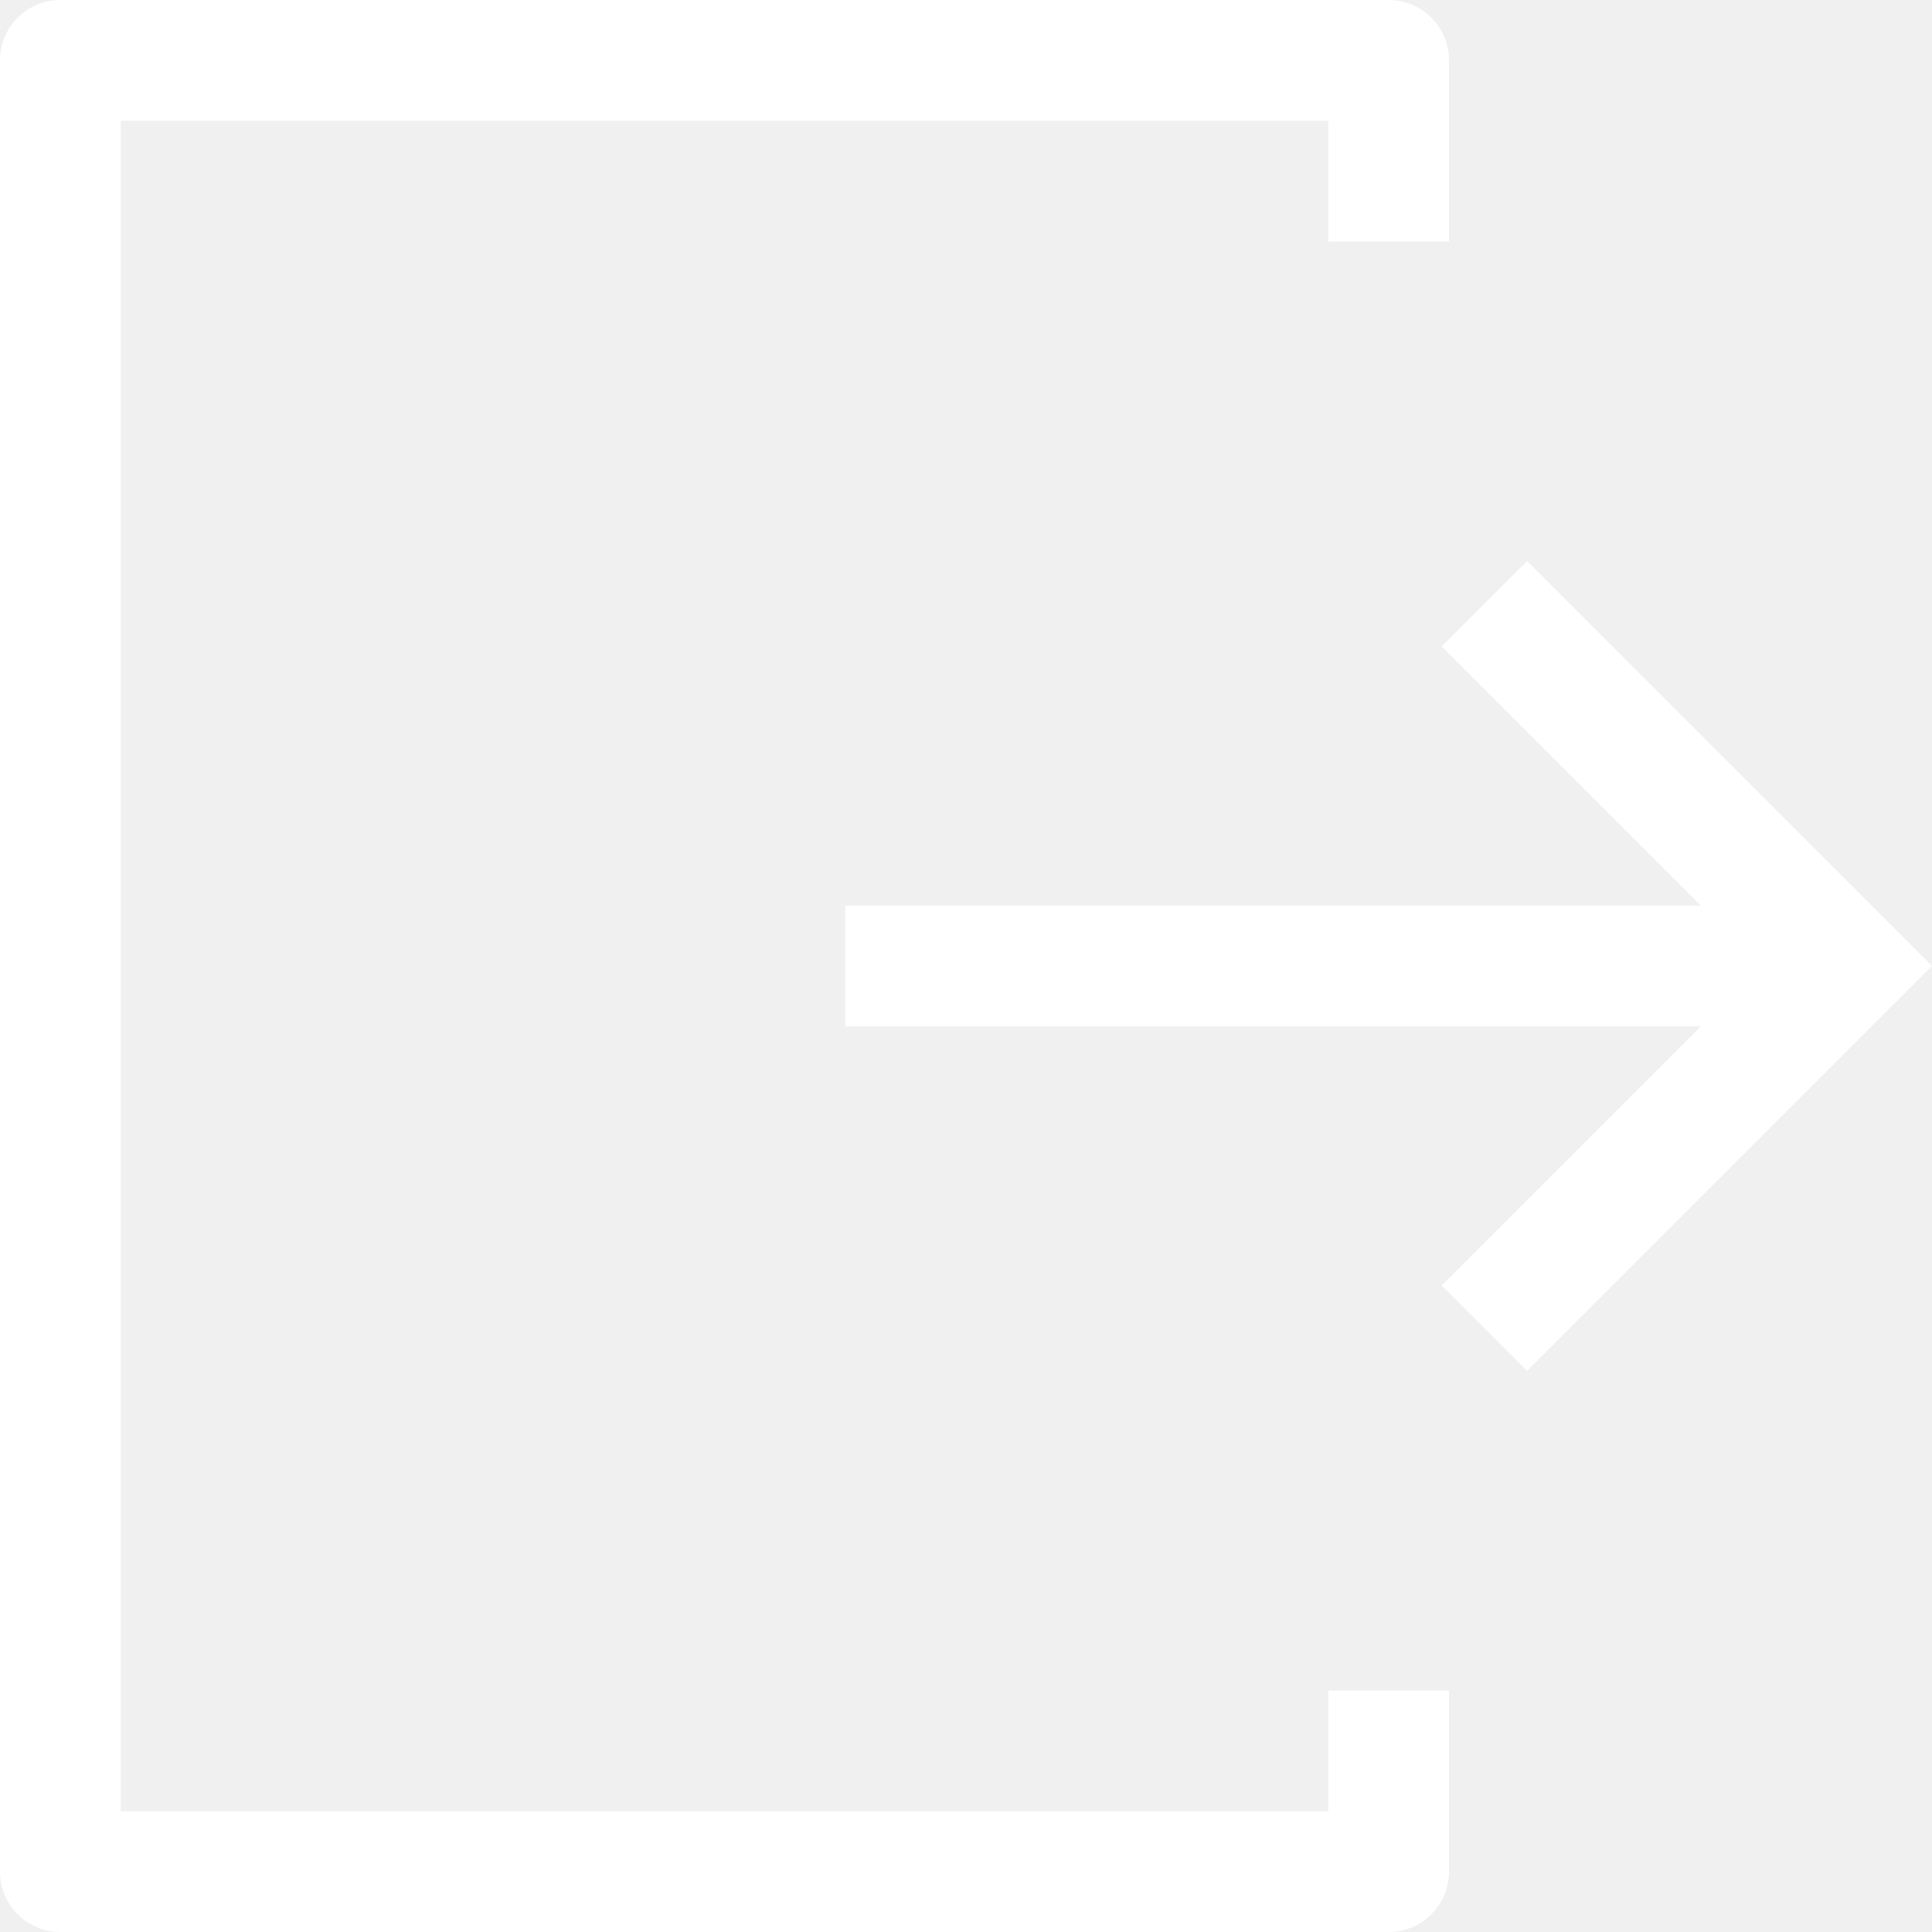
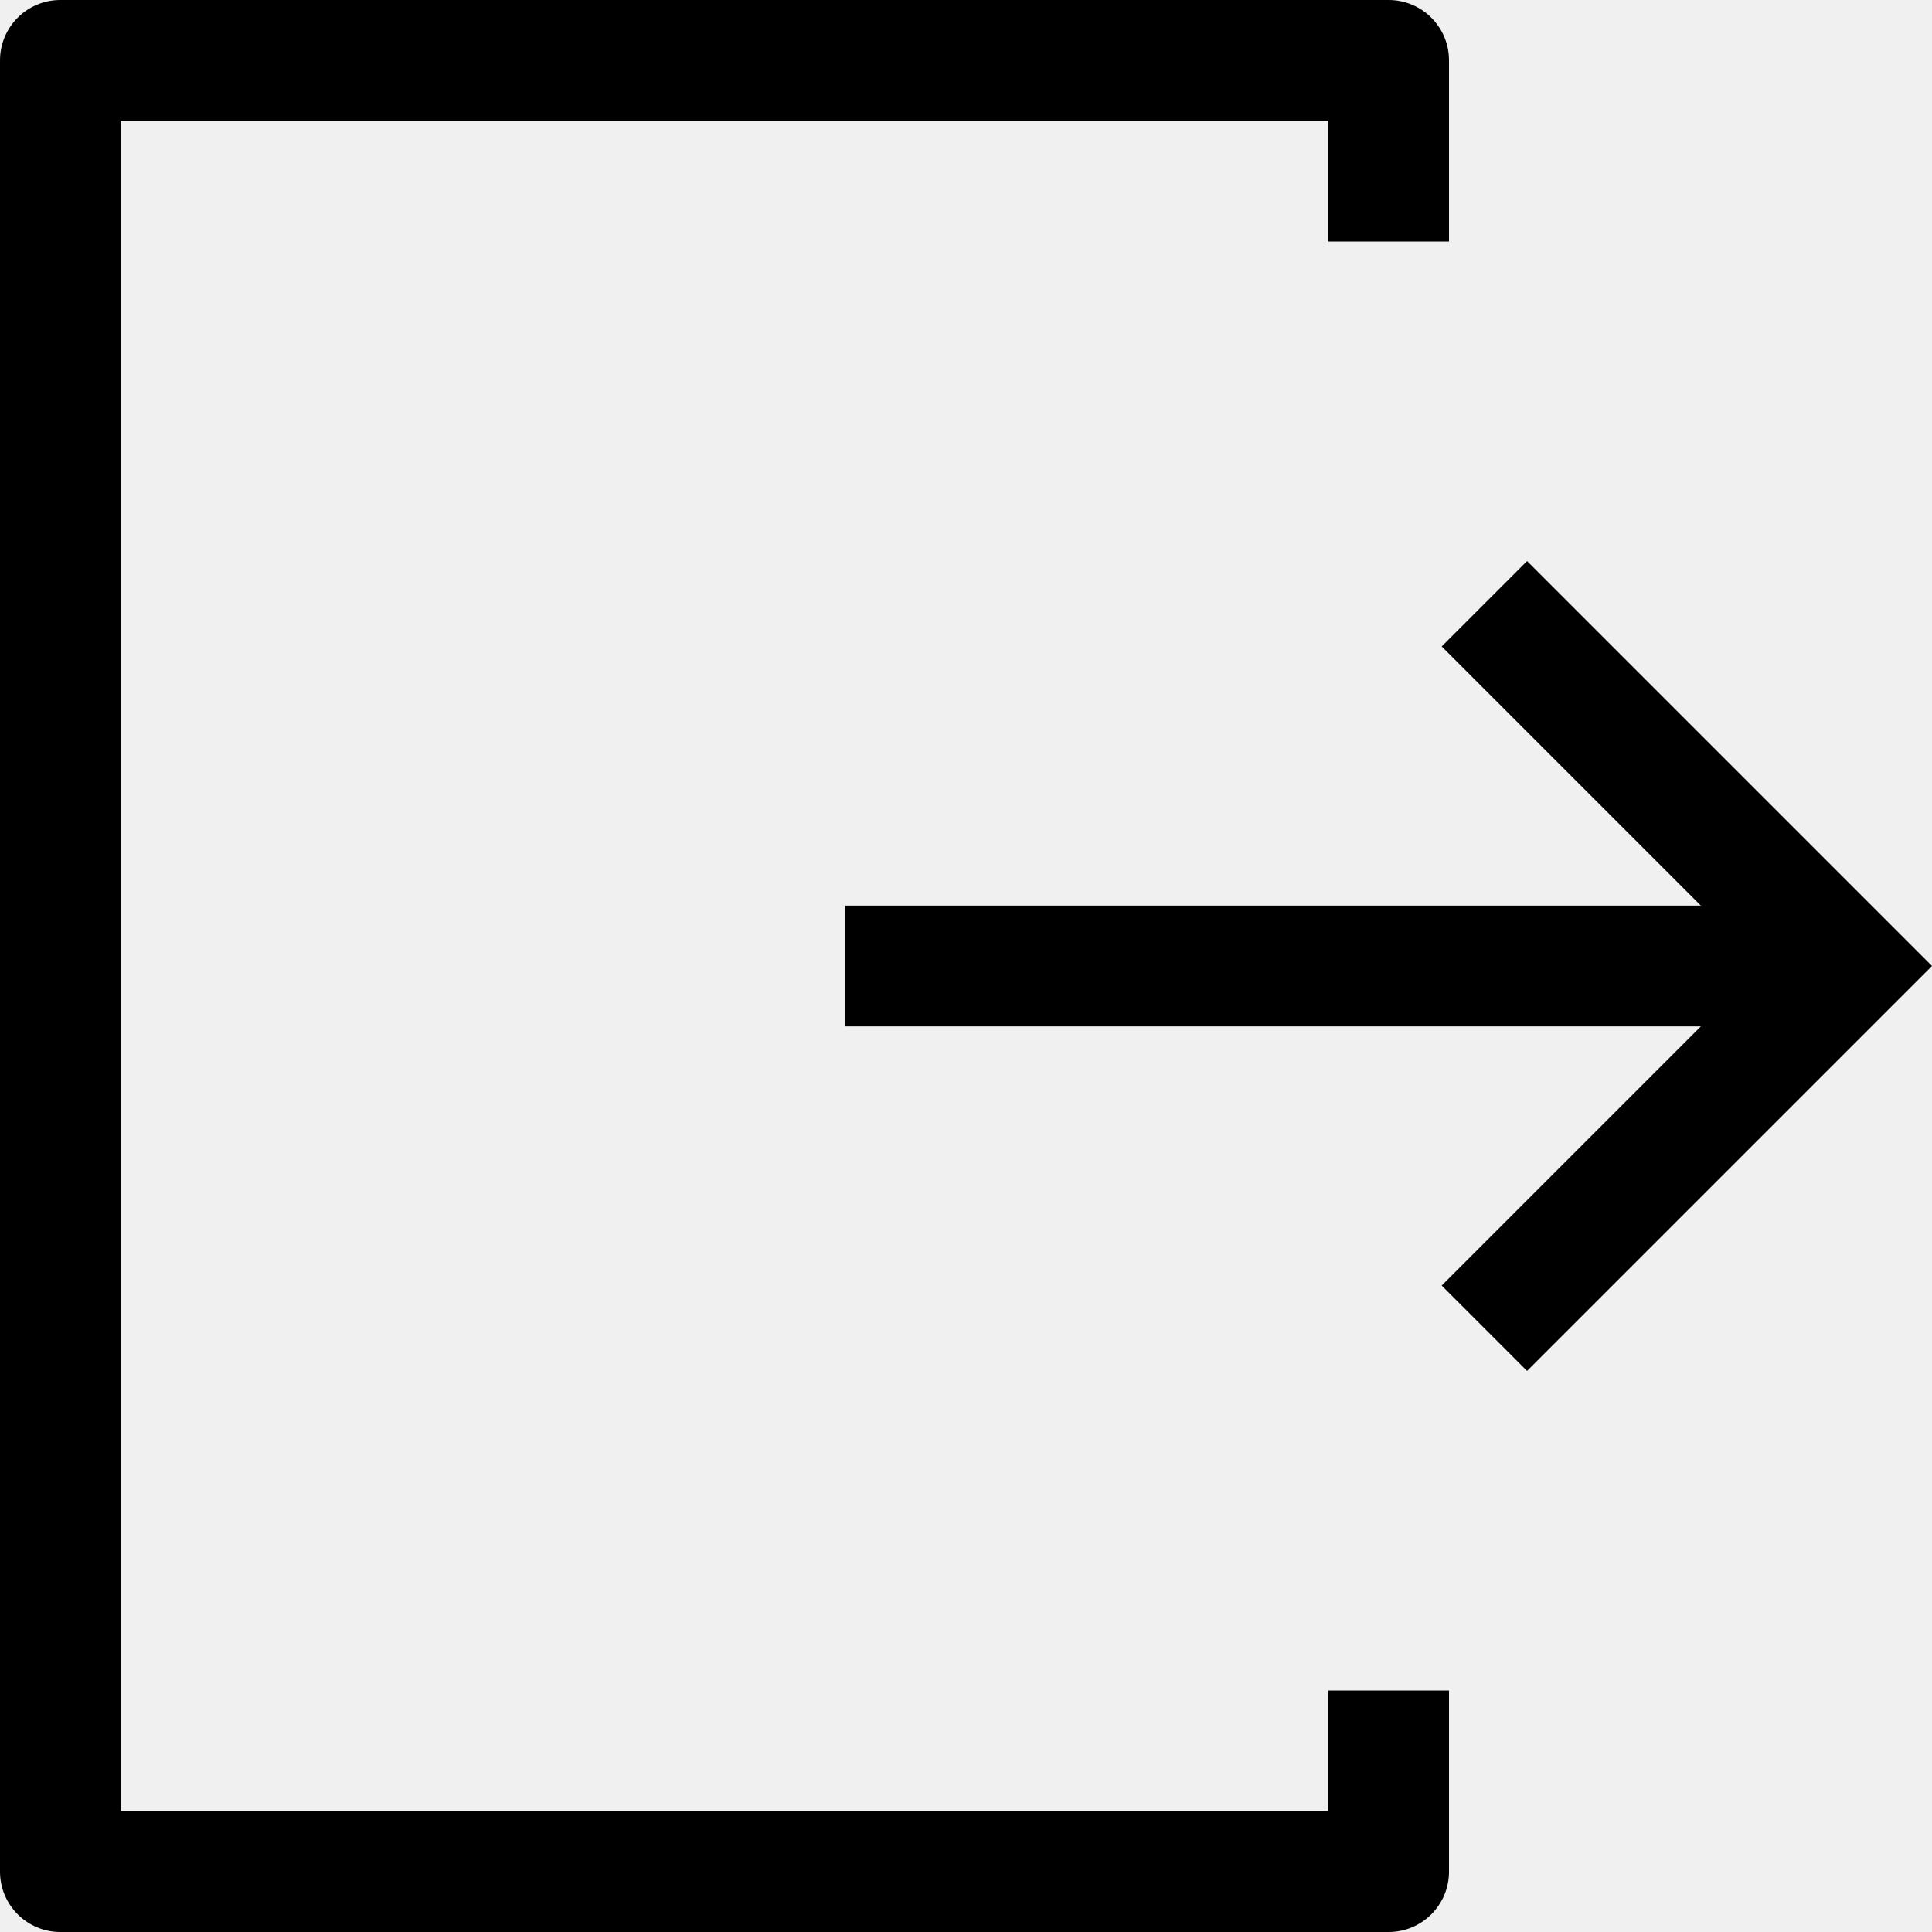
<svg xmlns="http://www.w3.org/2000/svg" id="Capa_1" enable-background="new 0 0 551.13 551.13" height="512" viewBox="0 0 551.13 551.13" width="512">
-   <path d="m435.616 160.051-24.354 24.354 73.937 73.937h-244.08v34.446h244.08l-73.937 73.937 24.354 24.354 115.514-115.514z" fill="#ffffff" />
-   <path d="m378.902 516.685h-344.456v-482.239h344.456v34.446h34.446v-51.669c0-9.52-7.703-17.223-17.223-17.223h-378.902c-9.52 0-17.223 7.703-17.223 17.223v516.684c0 9.52 7.703 17.223 17.223 17.223h378.902c9.52 0 17.223-7.703 17.223-17.223v-51.668h-34.446z" fill="#ffffff" />
+   <path d="m435.616 160.051-24.354 24.354 73.937 73.937h-244.08v34.446h244.08l-73.937 73.937 24.354 24.354 115.514-115.514z" fill="#000000" />
+   <path d="m378.902 516.685h-344.456v-482.239h344.456v34.446h34.446v-51.669c0-9.52-7.703-17.223-17.223-17.223h-378.902c-9.52 0-17.223 7.703-17.223 17.223v516.684c0 9.52 7.703 17.223 17.223 17.223h378.902c9.52 0 17.223-7.703 17.223-17.223v-51.668h-34.446z" fill="#000000" />
</svg>
